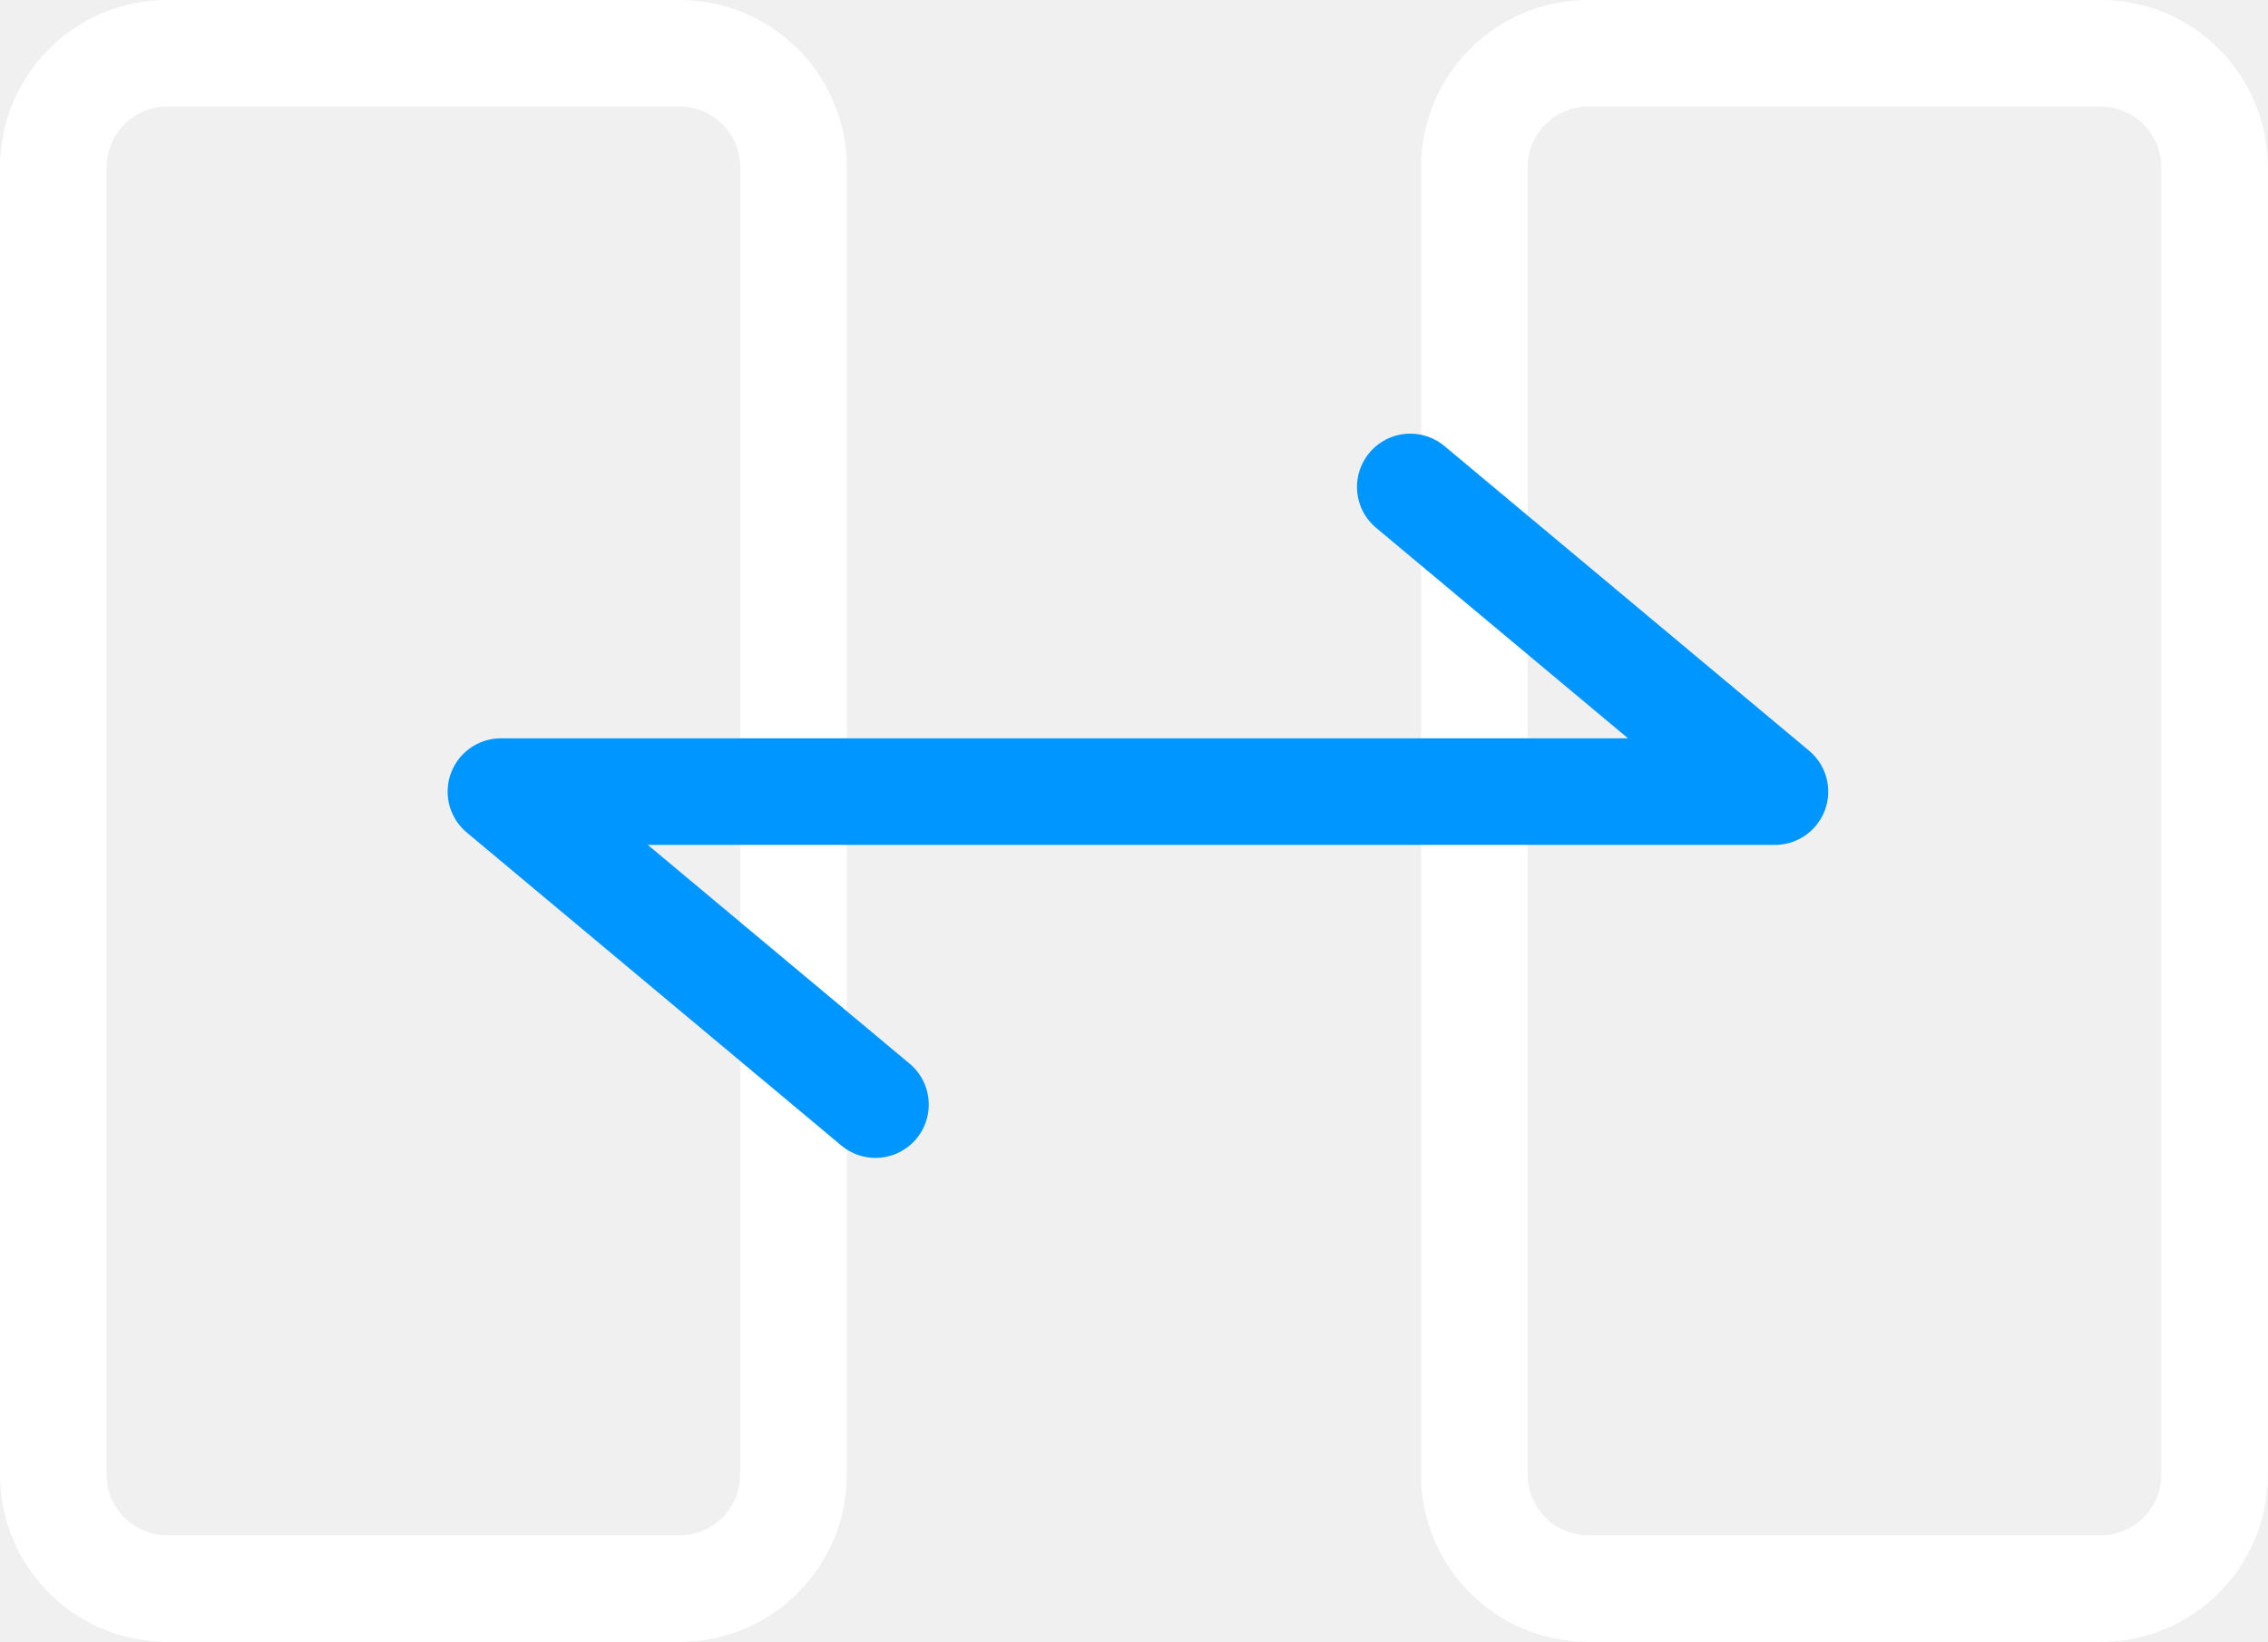
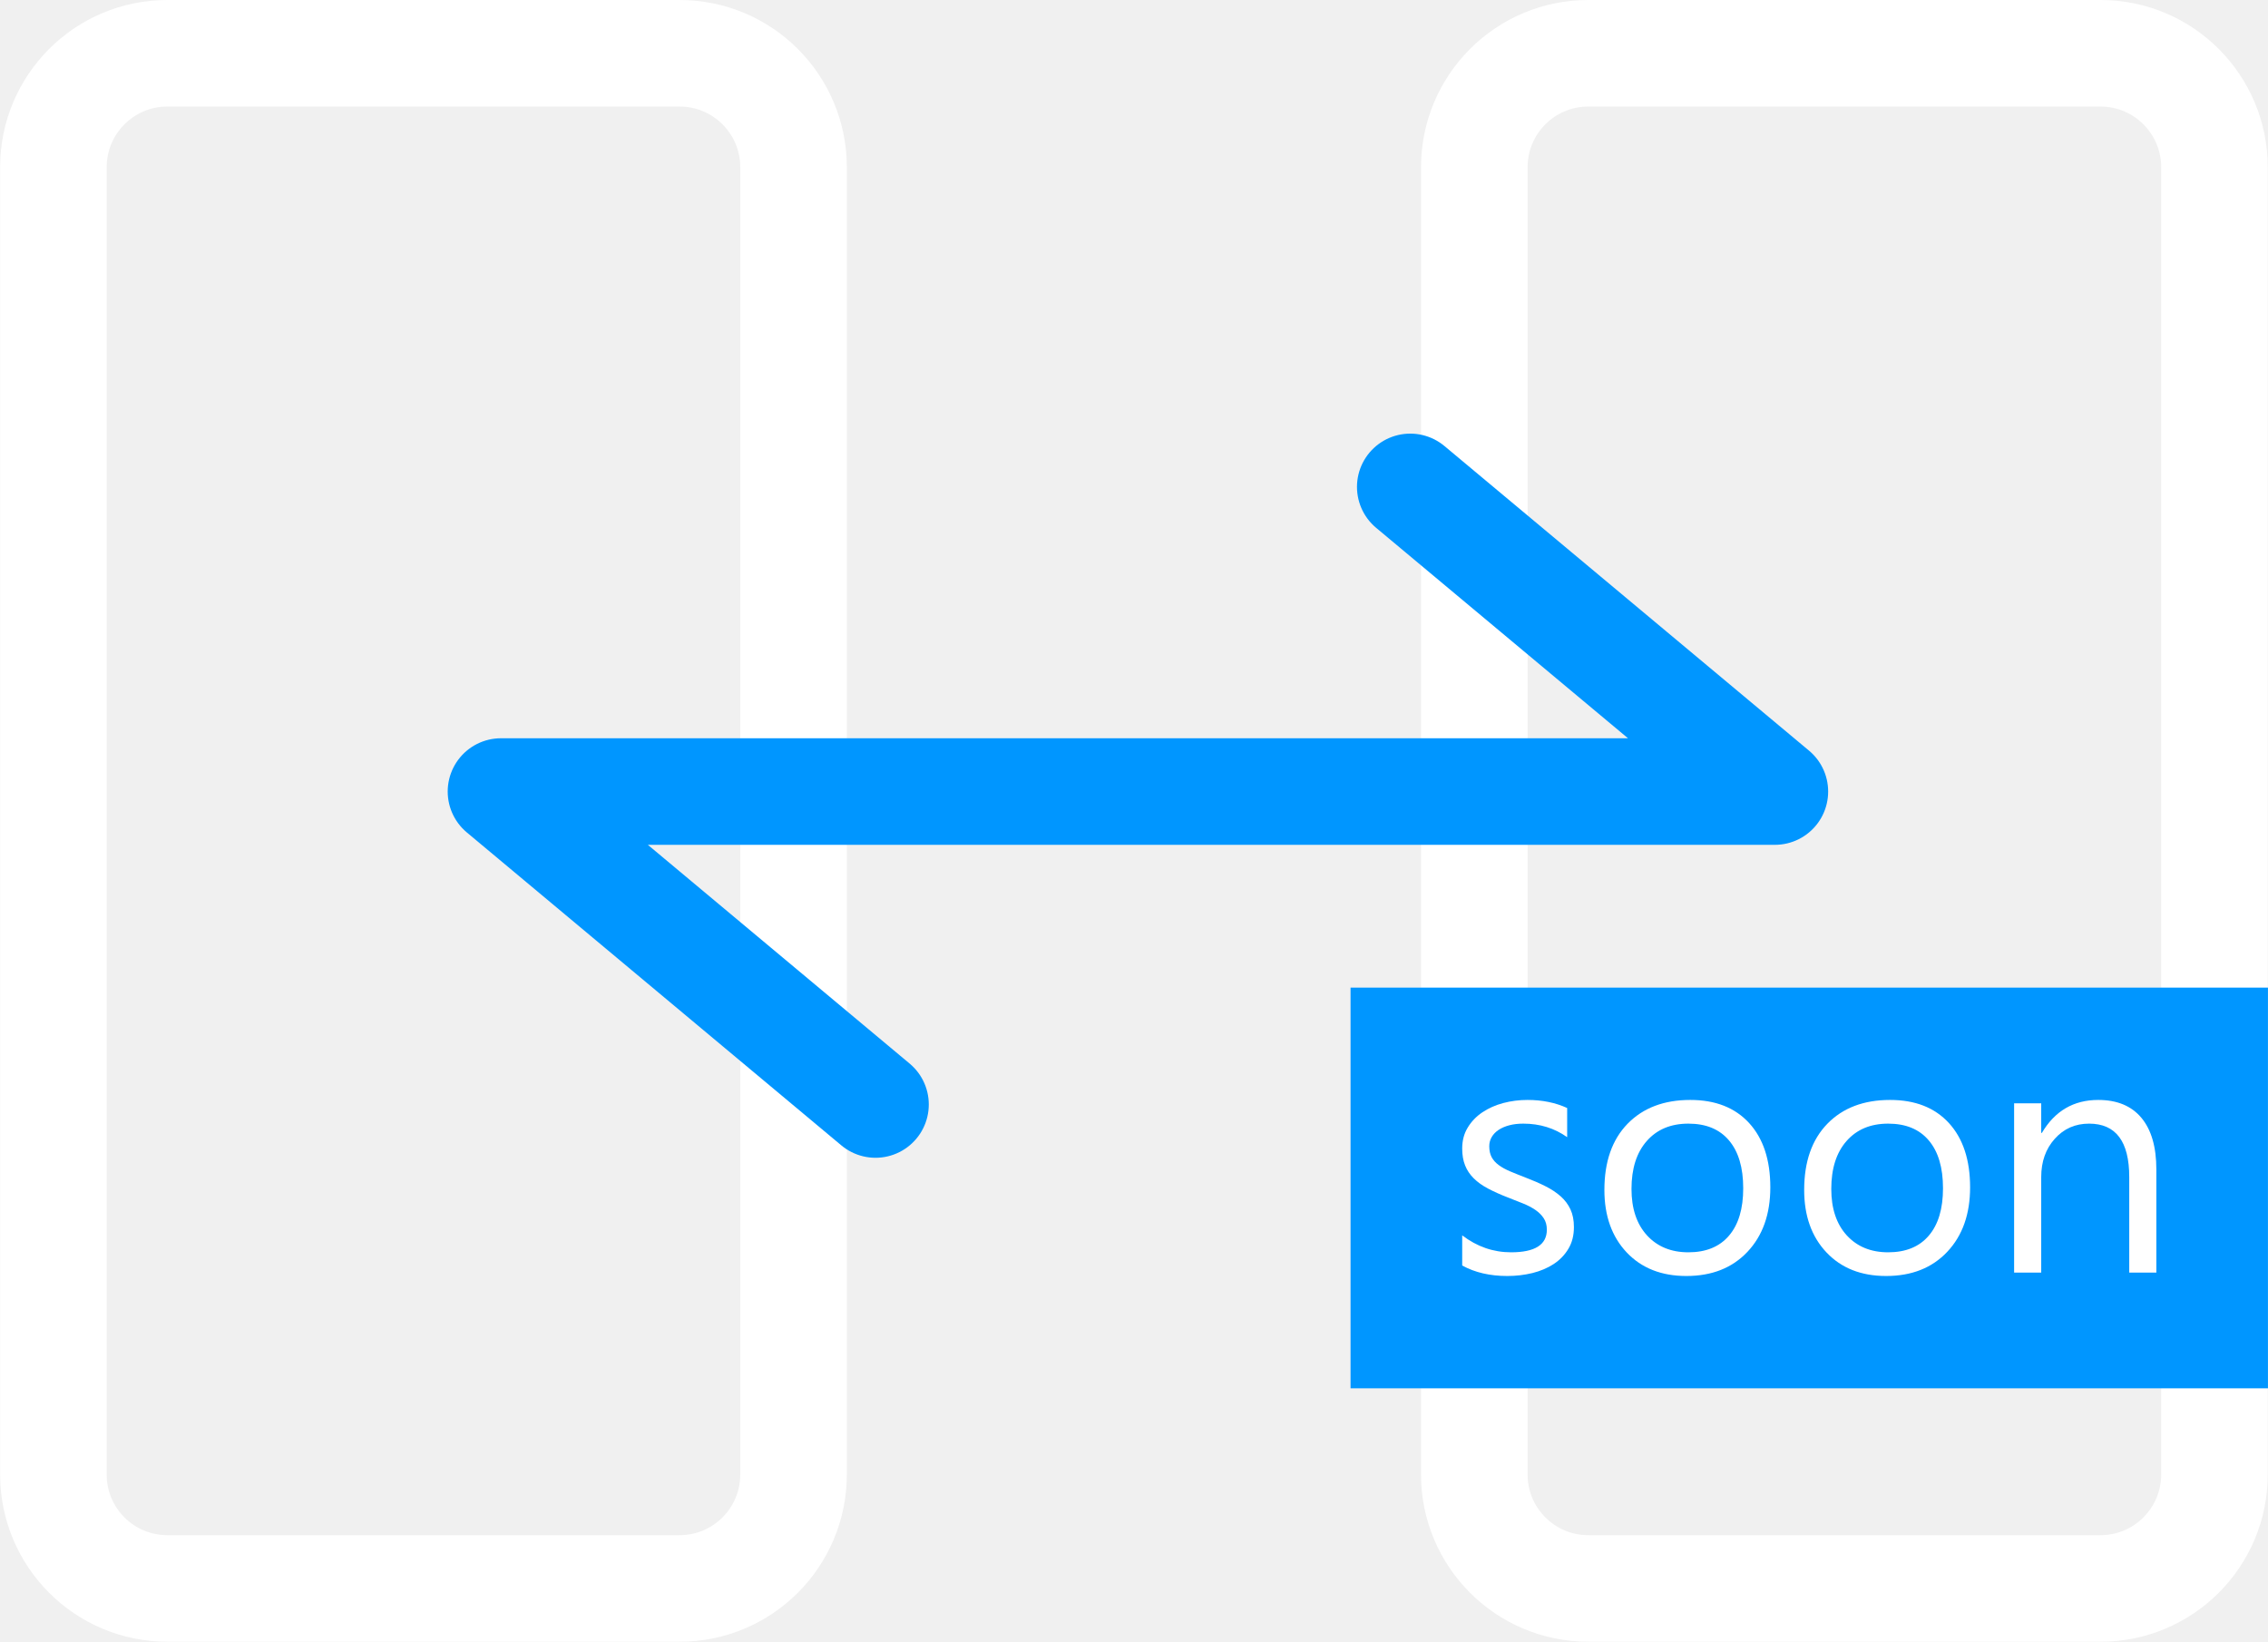
- <svg xmlns="http://www.w3.org/2000/svg" version="1.1" baseProfile="full" width="63.836" height="46.217" viewBox="0 0 63.84 46.22" enable-background="new 0 0 63.84 46.22" xml:space="preserve">
+ <svg xmlns="http://www.w3.org/2000/svg" version="1.1" baseProfile="full" width="63.842" height="46.217" viewBox="0 0 63.84 46.22" enable-background="new 0 0 63.84 46.22" xml:space="preserve">
  <g>
    <path fill="none" stroke-width="3" stroke-linejoin="round" stroke="#FFFFFF" stroke-opacity="1" d="M 4.708,1.5L 19.128,1.5C 20.9,1.5 22.336,2.936 22.336,4.708L 22.336,41.509C 22.336,43.281 20.9,44.717 19.128,44.717L 4.708,44.717C 2.936,44.717 1.5,43.281 1.5,41.509L 1.5,4.708C 1.5,2.936 2.936,1.5 4.708,1.5 Z " />
    <path fill="none" stroke-width="3" stroke-linejoin="round" stroke="#FFFFFF" stroke-opacity="1" d="M 44.708,1.5L 59.128,1.5C 60.9,1.5 62.336,2.936 62.336,4.708L 62.336,41.509C 62.336,43.281 60.9,44.717 59.128,44.717L 44.708,44.717C 42.936,44.717 41.5,43.281 41.5,41.509L 41.5,4.708C 41.5,2.936 42.936,1.5 44.708,1.5 Z " />
    <path fill="none" stroke-width="3" stroke-linecap="round" stroke-linejoin="round" stroke="#0096FF" stroke-opacity="1" d="M 24.643,31.093L 14.1,22.283L 49.961,22.283L 39.697,13.707" />
  </g>
+   <rect x="38.016" y="27.803" fill="#0096FF" fill-opacity="1" stroke-width="0.2" stroke-linejoin="round" width="25.826" height="11.28" />
+   <g>
+     <path fill="#FFFFFF" fill-opacity="1" stroke-width="0.32" stroke-linejoin="round" d="M 41.159,35.626L 41.159,34.777C 41.576,35.095 42.034,35.254 42.535,35.254C 43.206,35.254 43.542,35.042 43.542,34.618C 43.542,34.492 43.513,34.385 43.455,34.297C 43.398,34.209 43.32,34.131 43.222,34.063C 43.123,33.995 43.008,33.934 42.874,33.88C 42.742,33.826 42.599,33.77 42.446,33.711C 42.234,33.629 42.048,33.545 41.887,33.46C 41.726,33.375 41.592,33.279 41.484,33.172C 41.377,33.066 41.295,32.945 41.241,32.809C 41.186,32.673 41.159,32.515 41.159,32.333C 41.159,32.111 41.21,31.914 41.314,31.744C 41.417,31.573 41.554,31.43 41.726,31.314C 41.898,31.198 42.094,31.111 42.315,31.052C 42.535,30.994 42.762,30.965 42.997,30.965C 43.413,30.965 43.785,31.041 44.114,31.192L 44.114,32.013C 43.756,31.759 43.345,31.632 42.88,31.632C 42.734,31.632 42.603,31.647 42.486,31.678C 42.369,31.709 42.268,31.752 42.184,31.808C 42.1,31.864 42.036,31.931 41.99,32.009C 41.944,32.087 41.921,32.173 41.921,32.268C 41.921,32.391 41.944,32.494 41.989,32.578C 42.034,32.661 42.101,32.735 42.188,32.799C 42.275,32.864 42.382,32.922 42.507,32.975C 42.632,33.028 42.774,33.085 42.933,33.146C 43.145,33.227 43.335,33.309 43.504,33.395C 43.672,33.479 43.815,33.575 43.934,33.681C 44.053,33.787 44.144,33.91 44.208,34.048C 44.272,34.187 44.304,34.352 44.304,34.544C 44.304,34.778 44.253,34.981 44.149,35.154C 44.046,35.327 43.908,35.47 43.735,35.584C 43.561,35.697 43.362,35.782 43.137,35.838C 42.911,35.893 42.675,35.921 42.428,35.921C 41.94,35.921 41.517,35.823 41.159,35.626 Z " />
+     <path fill="#FFFFFF" fill-opacity="1" stroke-width="0.32" stroke-linejoin="round" d="M 47.469,35.921C 46.768,35.921 46.209,35.7 45.79,35.258C 45.372,34.815 45.162,34.229 45.162,33.498C 45.162,32.703 45.38,32.082 45.815,31.635C 46.251,31.188 46.839,30.965 47.581,30.965C 48.288,30.965 48.84,31.182 49.237,31.616C 49.634,32.05 49.833,32.654 49.833,33.425C 49.833,34.18 49.619,34.784 49.191,35.239C 48.763,35.694 48.189,35.921 47.469,35.921 Z M 47.526,31.632C 47.032,31.632 46.642,31.795 46.355,32.121C 46.068,32.447 45.925,32.897 45.925,33.47C 45.925,34.022 46.07,34.457 46.36,34.776C 46.651,35.094 47.04,35.254 47.526,35.254C 48.023,35.254 48.404,35.098 48.67,34.785C 48.937,34.473 49.07,34.029 49.07,33.452C 49.07,32.869 48.937,32.42 48.67,32.105C 48.404,31.789 48.023,31.632 47.526,31.632 Z " />
+     <path fill="#FFFFFF" fill-opacity="1" stroke-width="0.32" stroke-linejoin="round" d="M 53.093,35.921C 52.392,35.921 51.833,35.7 51.414,35.258C 50.995,34.815 50.786,34.229 50.786,33.498C 50.786,32.703 51.004,32.082 51.439,31.635C 51.874,31.188 52.463,30.965 53.205,30.965C 53.912,30.965 54.464,31.182 54.861,31.616C 55.258,32.05 55.457,32.654 55.457,33.425C 55.457,34.18 55.243,34.784 54.815,35.239C 54.387,35.694 53.813,35.921 53.093,35.921 Z M 53.15,31.632C 52.656,31.632 52.266,31.795 51.979,32.121C 51.692,32.447 51.549,32.897 51.549,33.47C 51.549,34.022 51.694,34.457 51.984,34.776C 52.275,35.094 52.663,35.254 53.15,35.254C 53.646,35.254 54.028,35.098 54.294,34.785C 54.561,34.473 54.694,34.029 54.694,33.452C 54.694,32.869 54.561,32.42 54.294,32.105C 54.028,31.789 53.646,31.632 53.15,31.632 Z " />
+     <path fill="#FFFFFF" fill-opacity="1" stroke-width="0.32" stroke-linejoin="round" d="M 60.7,35.826L 59.937,35.826L 59.937,33.135C 59.937,32.133 59.56,31.632 58.806,31.632C 58.417,31.632 58.095,31.774 57.841,32.058C 57.586,32.342 57.459,32.701 57.459,33.135L 57.459,35.826L 56.696,35.826L 56.696,31.06L 57.459,31.06L 57.459,31.892L 57.478,31.892C 57.843,31.274 58.372,30.965 59.064,30.965C 59.593,30.965 59.998,31.132 60.279,31.468C 60.559,31.803 60.7,32.288 60.7,32.922L 60.7,35.826 Z " />
+   </g>
</svg>
